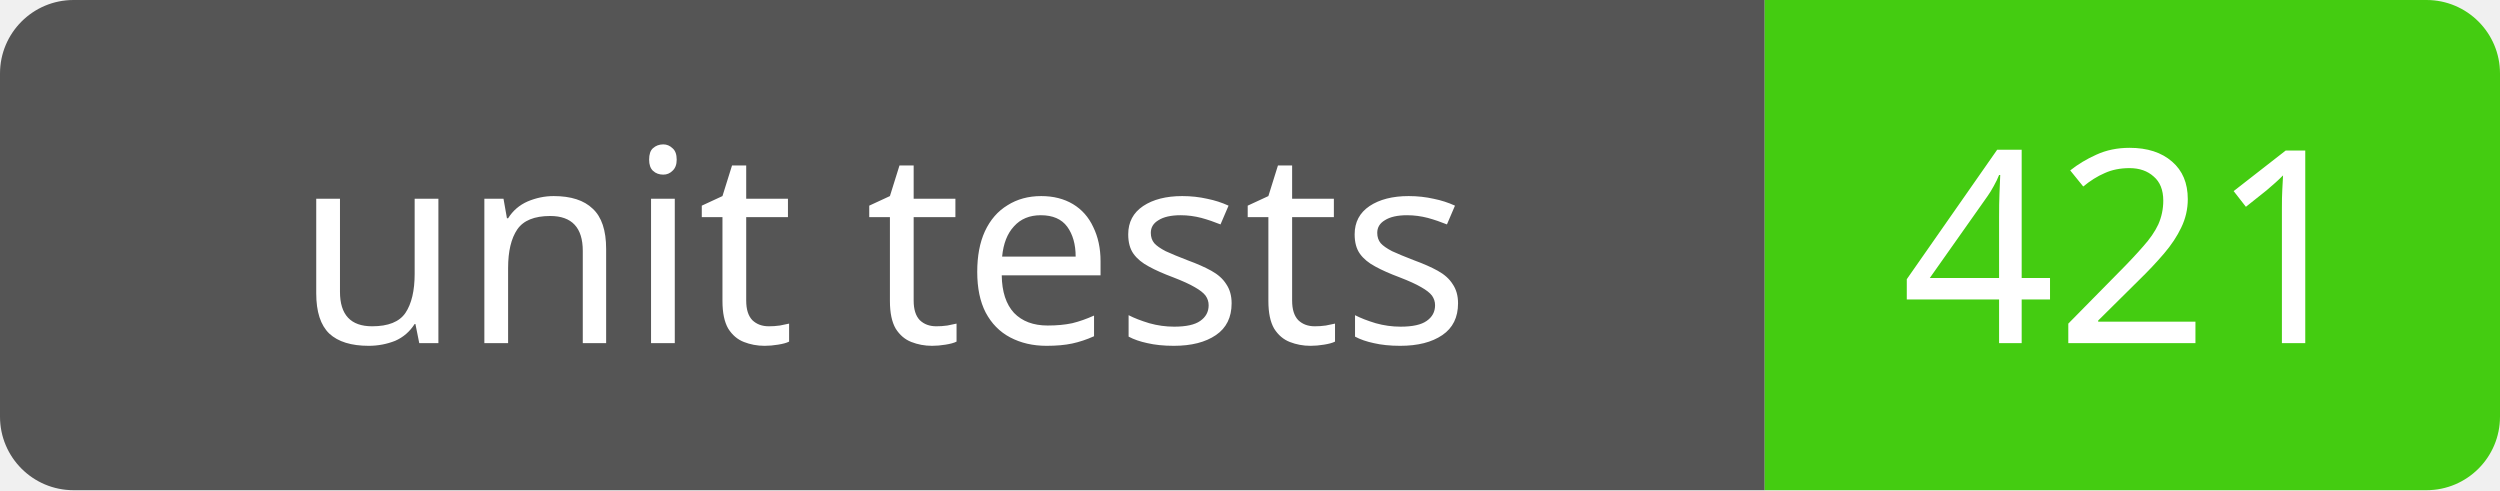
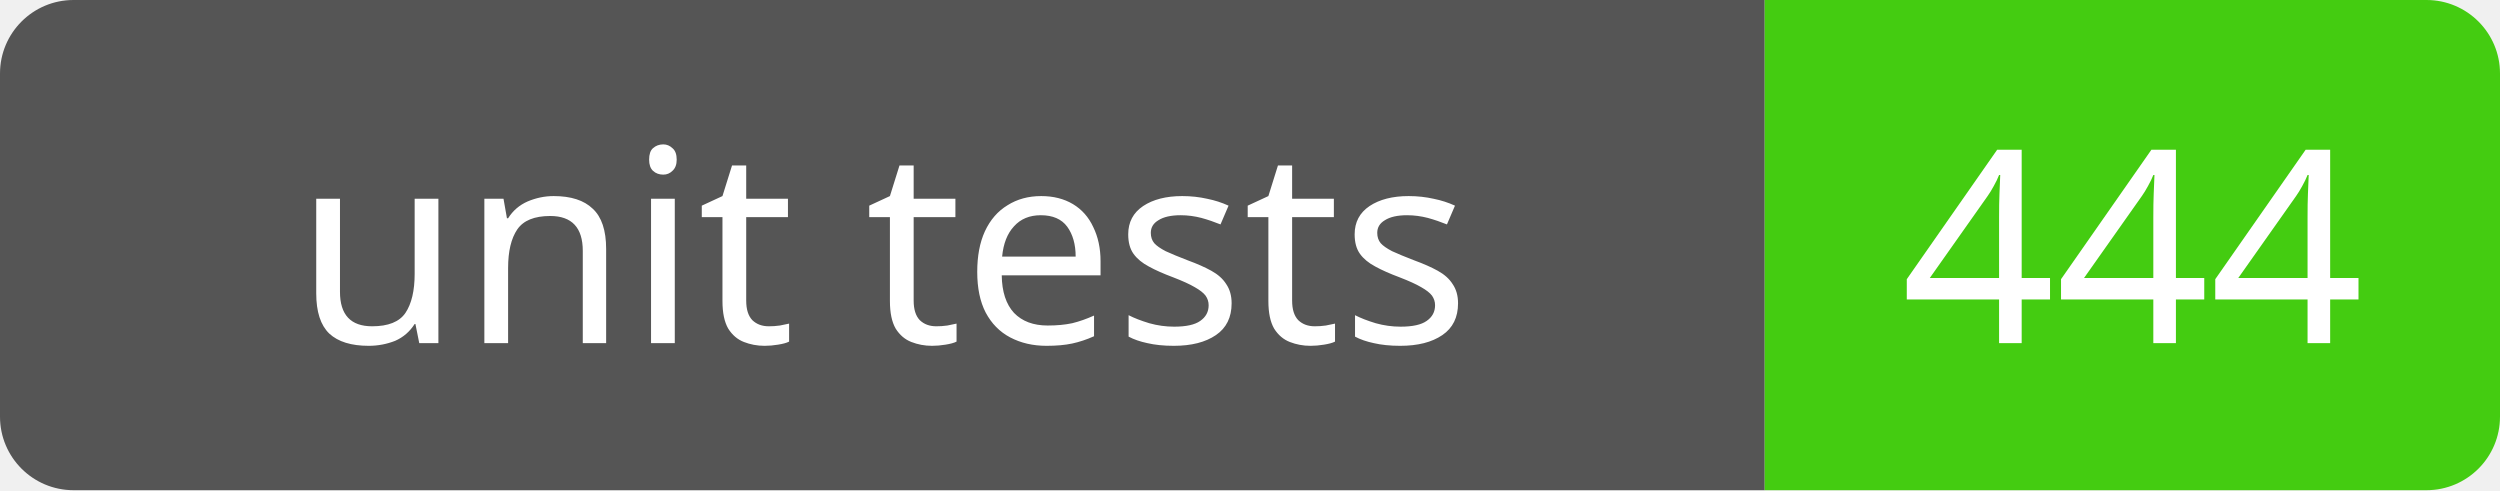
- <svg xmlns="http://www.w3.org/2000/svg" width="102" height="20" role="img" aria-label="unit tests: 421">
+ <svg xmlns="http://www.w3.org/2000/svg" width="102" height="20" role="img" aria-label="unit tests: 444">
  <clipPath id="r">
    <rect width="102" height="20" rx="3" />
  </clipPath>
  <g clip-path="url(#r)">
    <path fill="#555" d="M0 0h72v20H0z" />
    <path fill="#4c1" d="M72 0h30v20H72z" />
  </g>
  <g fill="#fff" text-anchor="middle" font-family="Verdana, sans-serif" font-size="11">
    <text x="36" y="14">unit tests</text>
-     <text x="87" y="14">421</text>
+     <text x="87" y="14">444</text>
  </g>
</svg>
